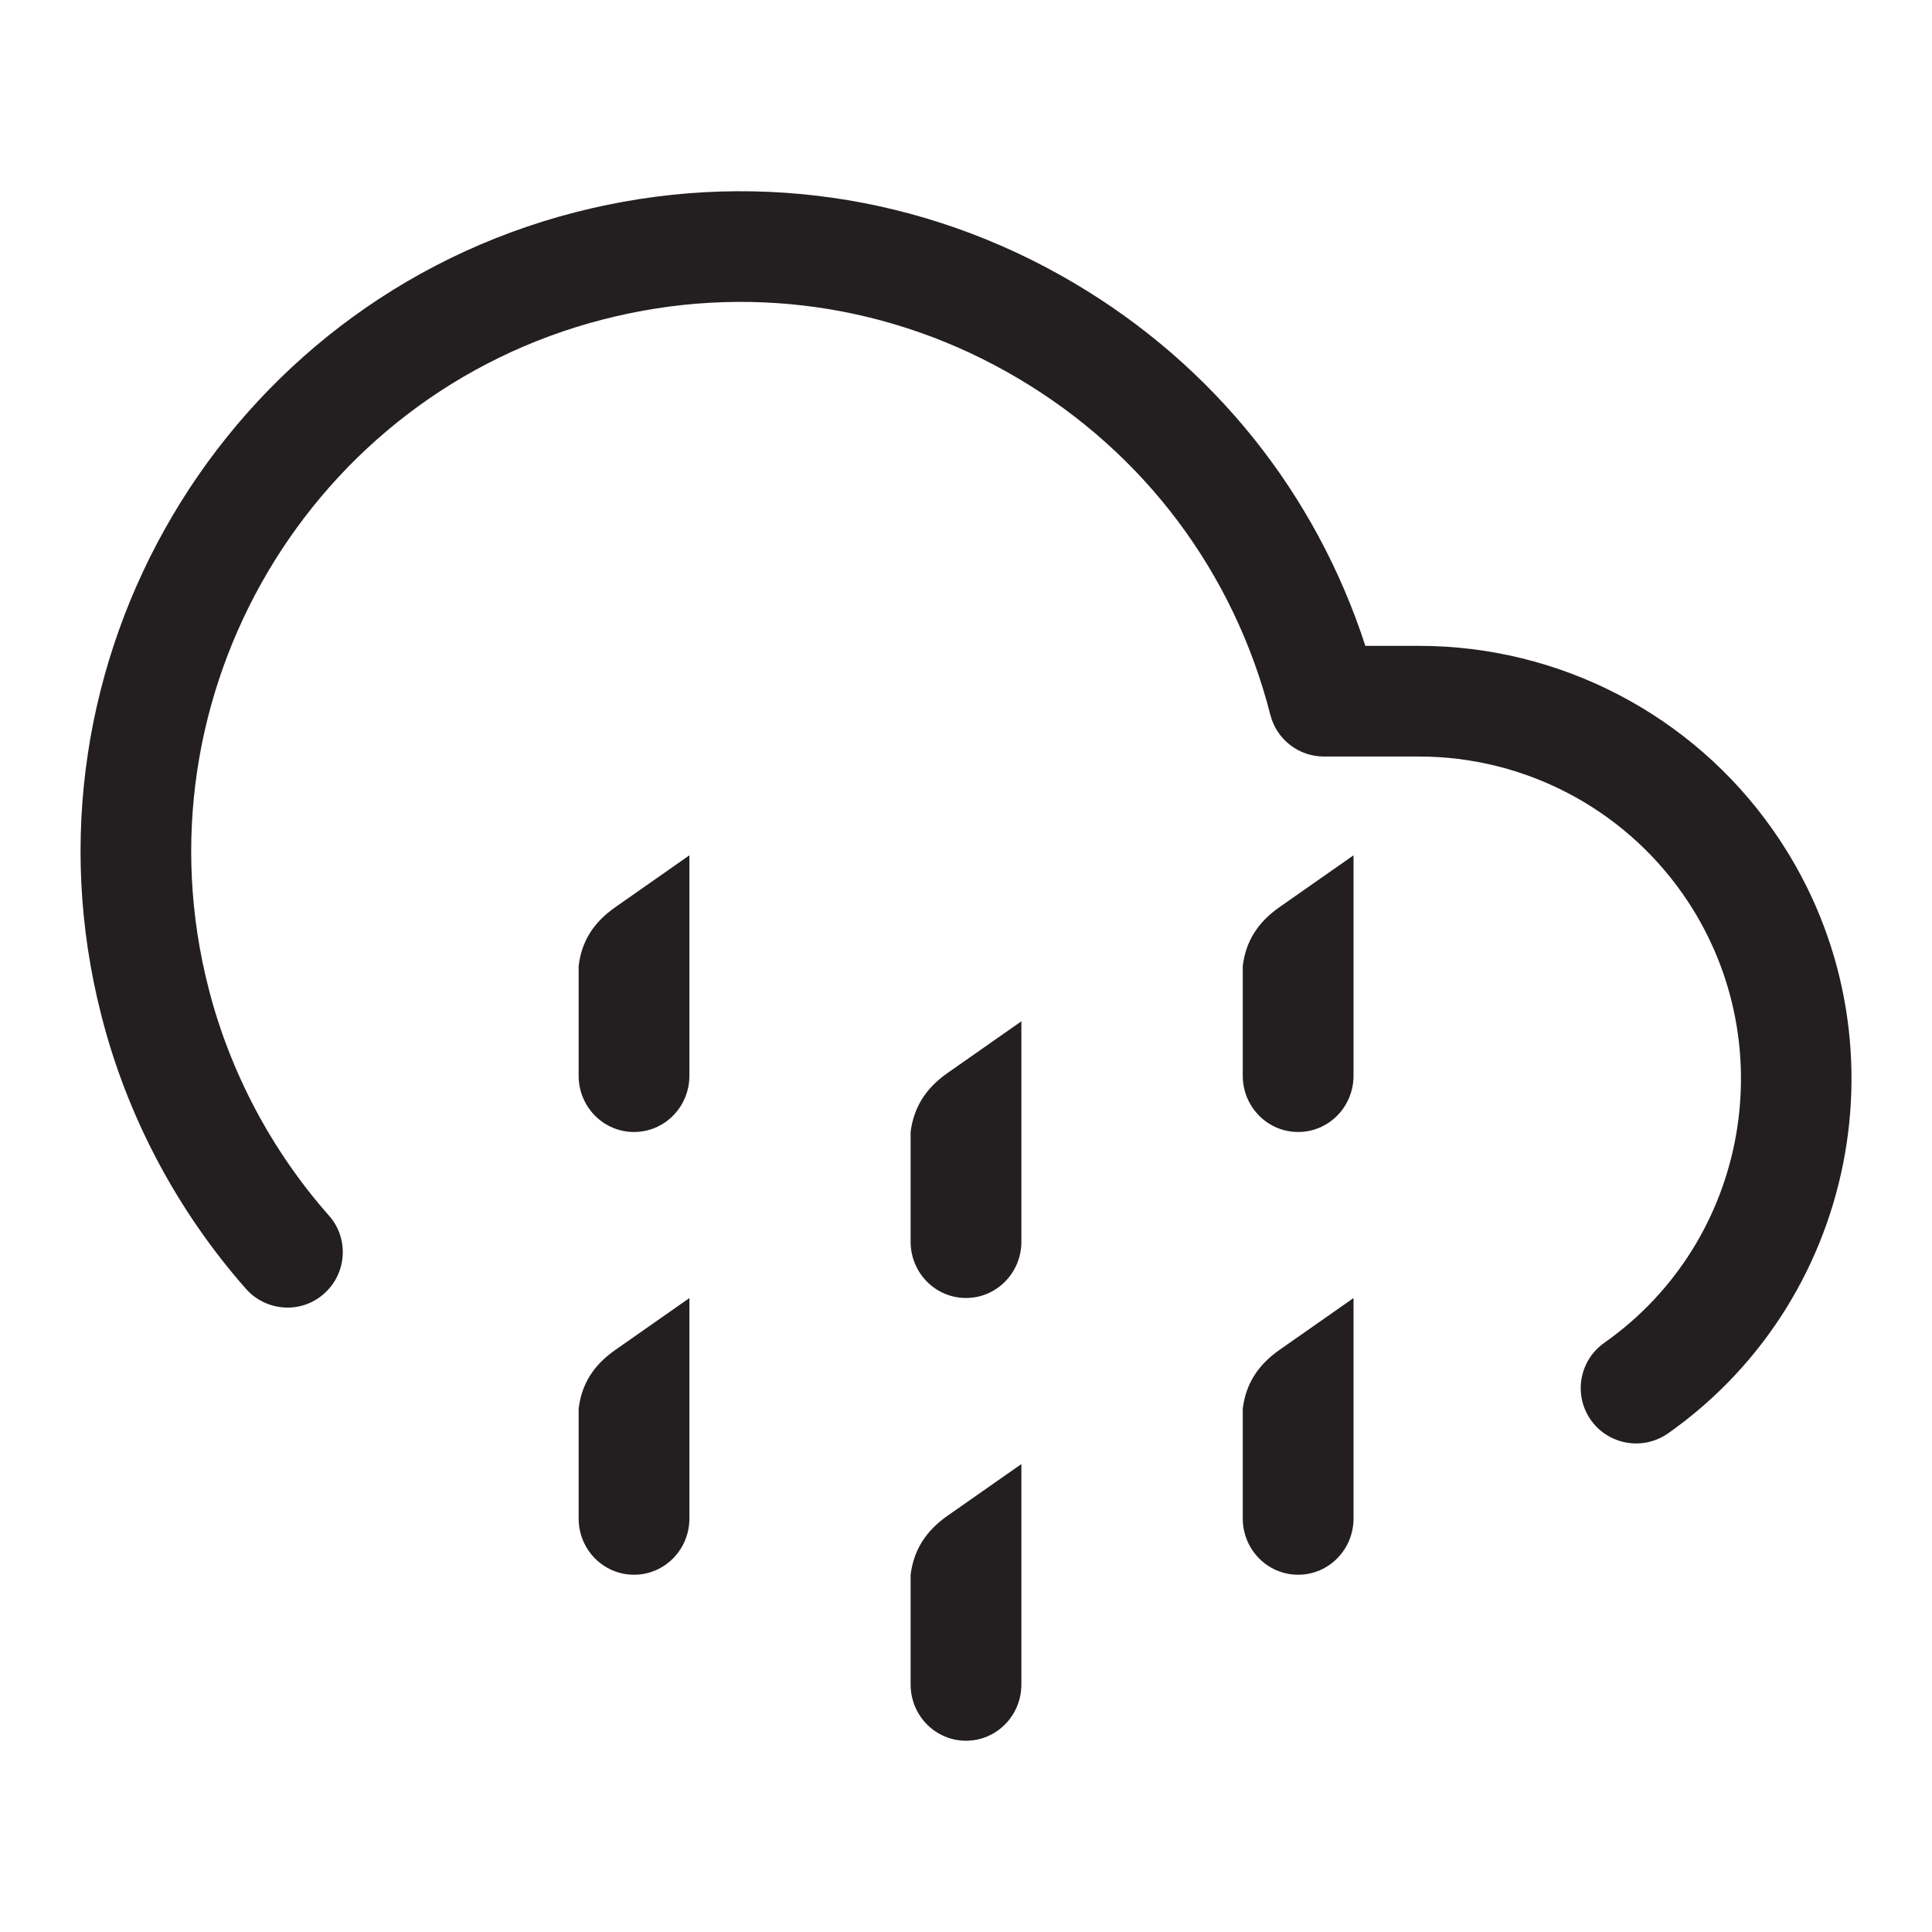
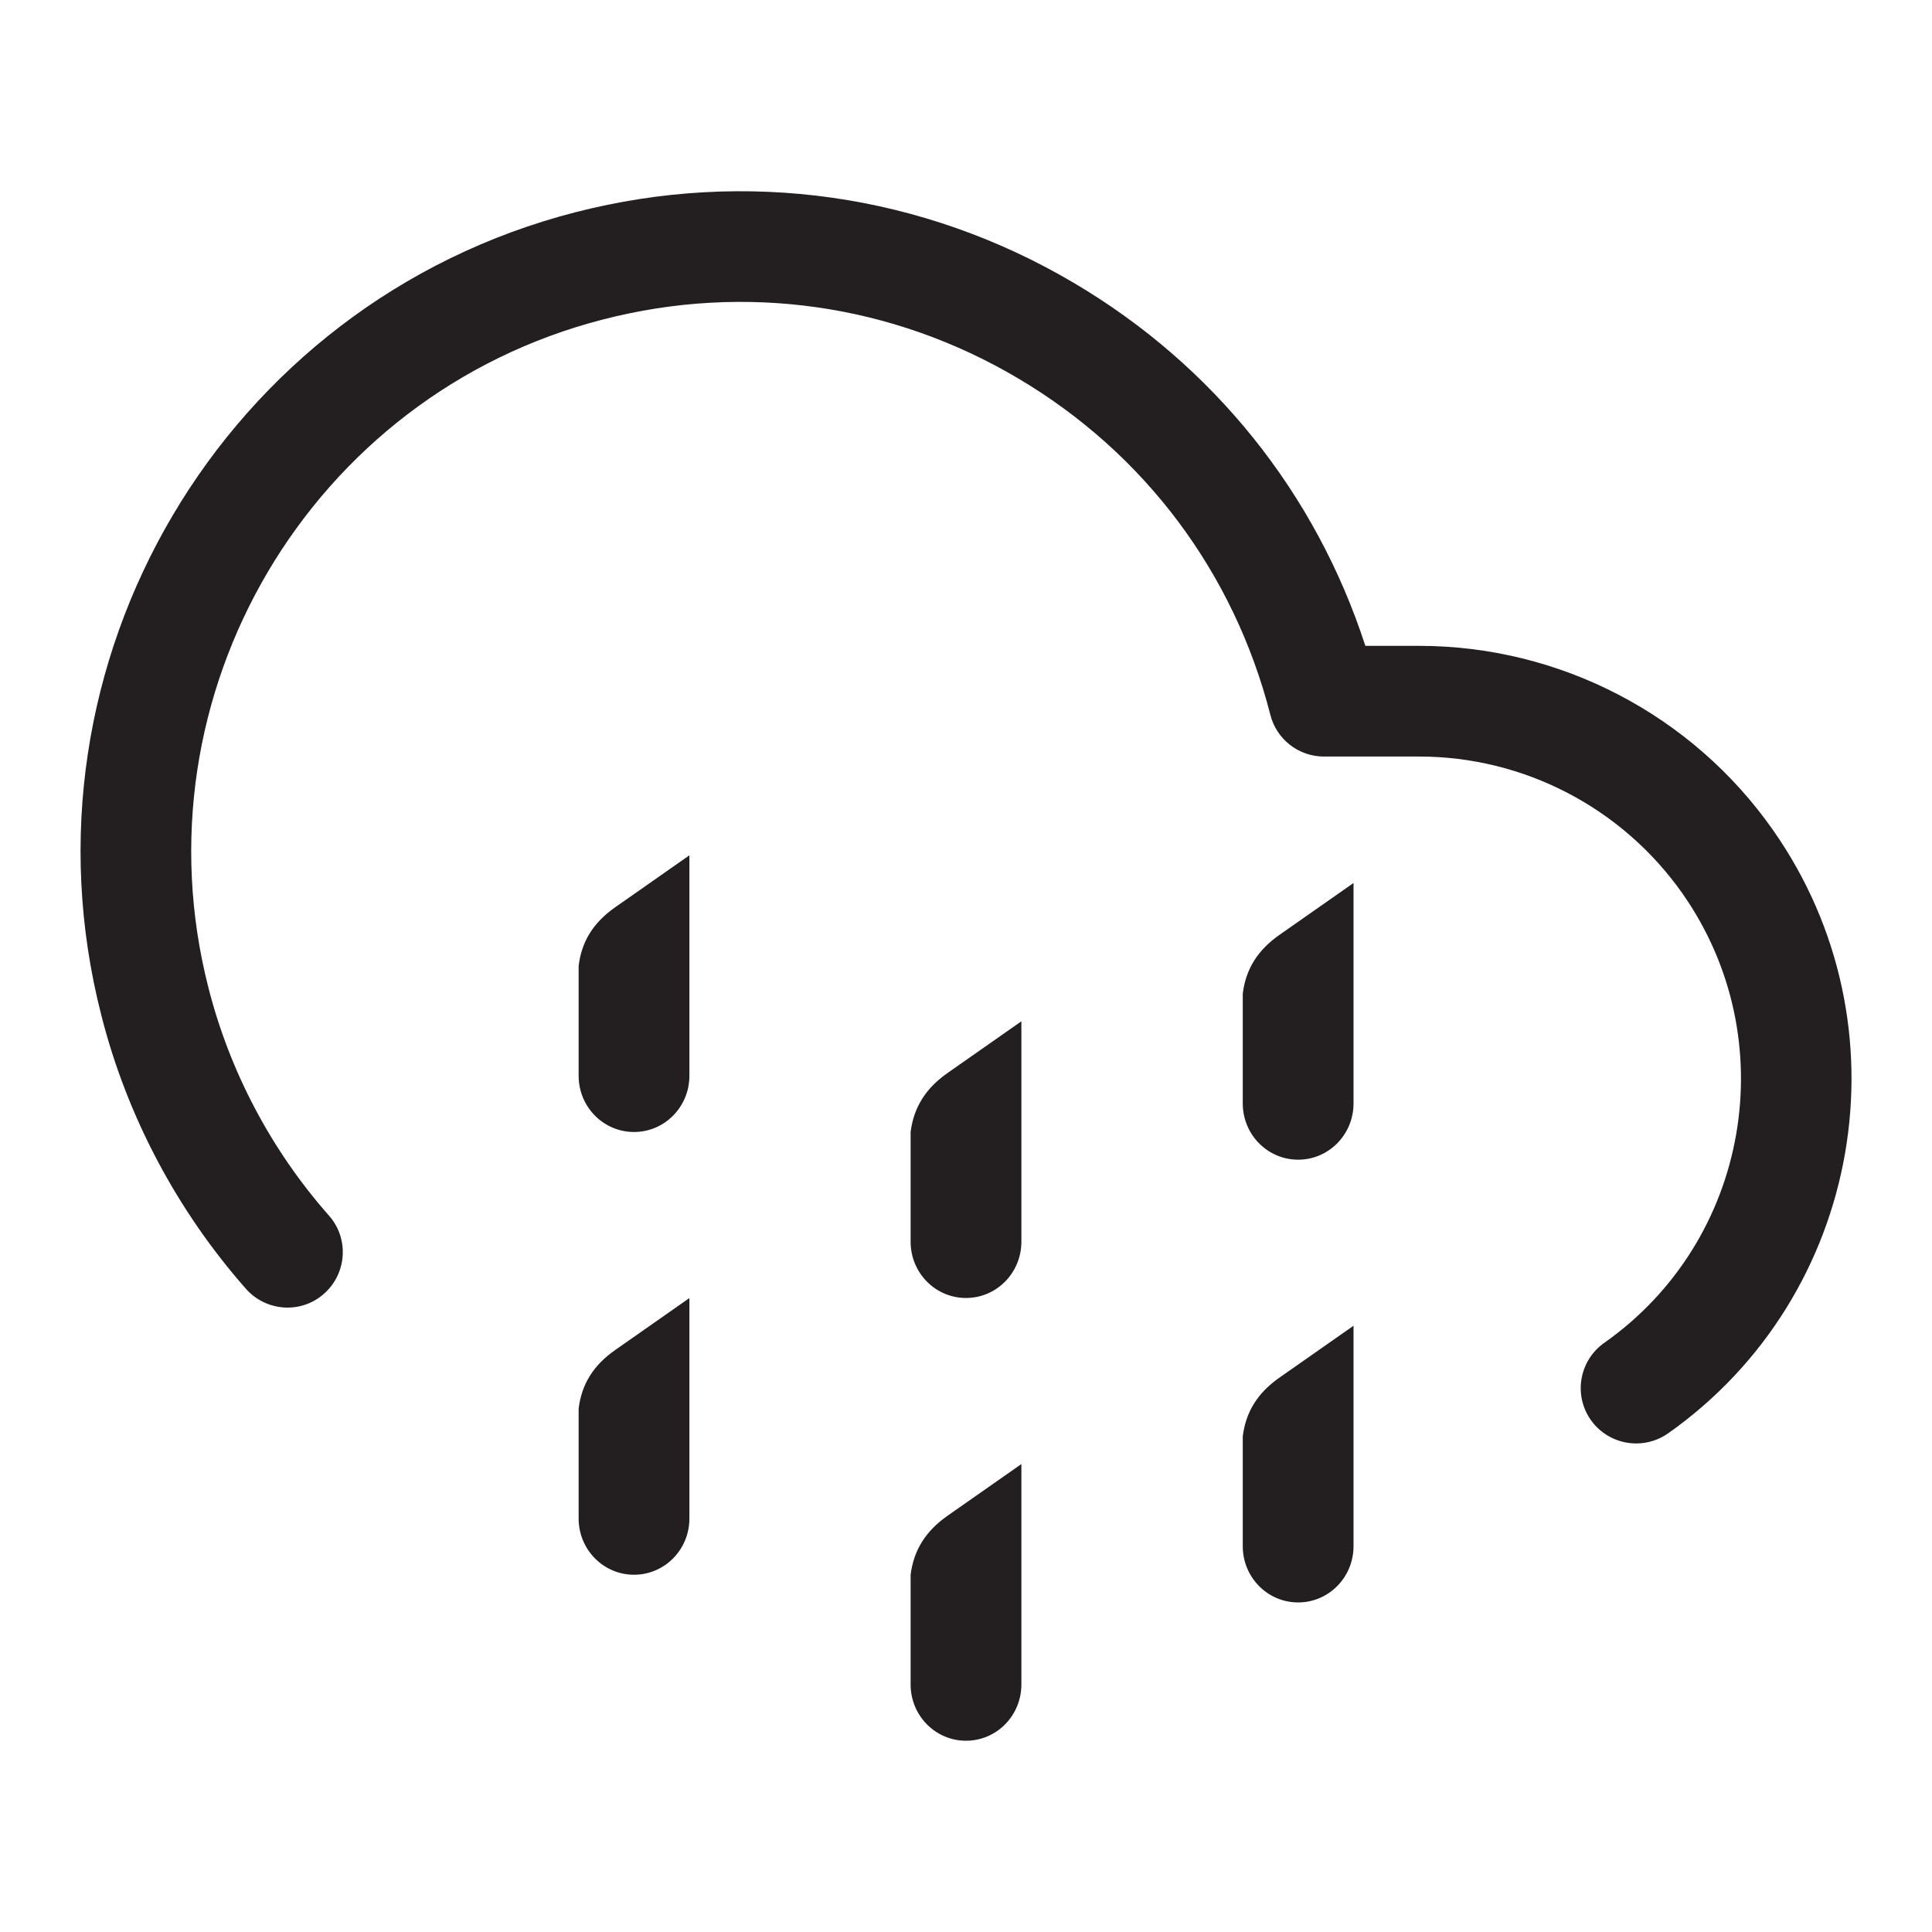
- <svg xmlns="http://www.w3.org/2000/svg" version="1.1" id="Layer" x="0px" y="0px" width="24px" height="24px" viewBox="0 0 24 24" style="enable-background:new 0 0 24 24;" xml:space="preserve">
-   <path style="fill:#231F20;" d="M20.325,17.931c-0.216,0-0.429-0.102-0.563-0.291c-0.219-0.311-0.144-0.74,0.167-0.959  c1.805-1.27,2.24-3.774,0.971-5.582c-0.748-1.064-1.97-1.701-3.27-1.701c-0.001,0-0.002,0-0.003,0h-1.18  c-0.314,0-0.588-0.212-0.666-0.517c-0.452-1.769-1.565-3.253-3.134-4.181c-1.562-0.925-3.393-1.186-5.154-0.732  C3.855,4.902,1.656,8.63,2.59,12.273c0.265,1.041,0.782,2.019,1.496,2.827c0.252,0.284,0.224,0.72-0.061,0.971  c-0.283,0.253-0.719,0.223-0.97-0.061c-0.857-0.972-1.479-2.147-1.796-3.397C0.136,8.236,2.779,3.759,7.15,2.636  c2.115-0.543,4.315-0.231,6.196,0.882c1.73,1.023,2.999,2.609,3.615,4.505h0.664c0.001,0,0.003,0,0.003,0  c1.748,0,3.391,0.854,4.396,2.287c1.704,2.426,1.119,5.79-1.304,7.497C20.599,17.891,20.461,17.931,20.325,17.931z M7.188,12v1.363  c0,0.387,0.308,0.699,0.688,0.699s0.688-0.312,0.688-0.699v-2.738l-0.917,0.642C7.369,11.46,7.224,11.698,7.188,12z M11.312,14.062  v1.363c0,0.387,0.308,0.699,0.688,0.699s0.688-0.312,0.688-0.699v-2.738l-0.917,0.642C11.495,13.522,11.35,13.761,11.312,14.062z   M15.438,12v1.363c0,0.387,0.308,0.699,0.688,0.699s0.688-0.312,0.688-0.699v-2.738l-0.917,0.642  C15.62,11.46,15.475,11.698,15.438,12z M7.188,17.5v1.363c0,0.387,0.308,0.699,0.688,0.699s0.688-0.312,0.688-0.699v-2.738  l-0.917,0.642C7.369,16.96,7.224,17.198,7.188,17.5z M11.312,19.562v1.363c0,0.387,0.308,0.699,0.688,0.699s0.688-0.312,0.688-0.699  v-2.738l-0.917,0.642C11.495,19.022,11.35,19.261,11.312,19.562z M15.438,17.5v1.363c0,0.387,0.308,0.699,0.688,0.699  s0.688-0.312,0.688-0.699v-2.738l-0.917,0.642C15.62,16.96,15.475,17.198,15.438,17.5z" />
+ <svg xmlns="http://www.w3.org/2000/svg" version="1.1" id="Layer" x="0px" y="0px" width="24px" height="24px" viewBox="0 0 24 24" enable-background="new 0 0 24 24" xml:space="preserve">
+   <path fill="#231F20" d="M20.325,17.931c-0.216,0-0.429-0.102-0.563-0.291c-0.219-0.311-0.144-0.74,0.167-0.959  c1.805-1.27,2.24-3.774,0.971-5.582c-0.748-1.064-1.97-1.701-3.27-1.701c-0.001,0-0.002,0-0.003,0h-1.18  c-0.314,0-0.588-0.212-0.666-0.517c-0.452-1.769-1.565-3.253-3.134-4.181c-1.562-0.925-3.393-1.186-5.154-0.732  C3.855,4.902,1.656,8.63,2.59,12.273c0.265,1.041,0.782,2.019,1.496,2.827c0.252,0.284,0.224,0.72-0.061,0.971  c-0.283,0.253-0.719,0.223-0.97-0.061c-0.857-0.972-1.479-2.147-1.796-3.397C0.136,8.236,2.779,3.759,7.15,2.636  c2.115-0.543,4.315-0.231,6.196,0.882c1.73,1.023,2.999,2.609,3.615,4.505h0.664c0.001,0,0.003,0,0.003,0  c1.748,0,3.391,0.854,4.396,2.287c1.704,2.426,1.119,5.79-1.304,7.497C20.599,17.891,20.461,17.931,20.325,17.931z M7.188,12v1.363  c0,0.387,0.308,0.699,0.688,0.699s0.688-0.312,0.688-0.699v-2.738l-0.917,0.642C7.369,11.46,7.224,11.698,7.188,12z M11.312,14.062  v1.363c0,0.387,0.308,0.699,0.688,0.699s0.688-0.312,0.688-0.699v-2.738l-0.917,0.642C11.495,13.522,11.35,13.761,11.312,14.062z   M15.438,12.344v1.363c0,0.387,0.308,0.699,0.688,0.699s0.688-0.312,0.688-0.699v-2.738l-0.917,0.642  C15.62,11.804,15.475,12.042,15.438,12.344z M7.188,17.5v1.363c0,0.387,0.308,0.699,0.688,0.699s0.688-0.312,0.688-0.699v-2.738  l-0.917,0.642C7.369,16.96,7.224,17.198,7.188,17.5z M11.312,19.562v1.363c0,0.387,0.308,0.699,0.688,0.699s0.688-0.312,0.688-0.699  v-2.738l-0.917,0.642C11.495,19.022,11.35,19.261,11.312,19.562z M15.438,17.844v1.363c0,0.387,0.308,0.699,0.688,0.699  s0.688-0.312,0.688-0.699v-2.738l-0.917,0.642C15.62,17.304,15.475,17.542,15.438,17.844z" />
</svg>
